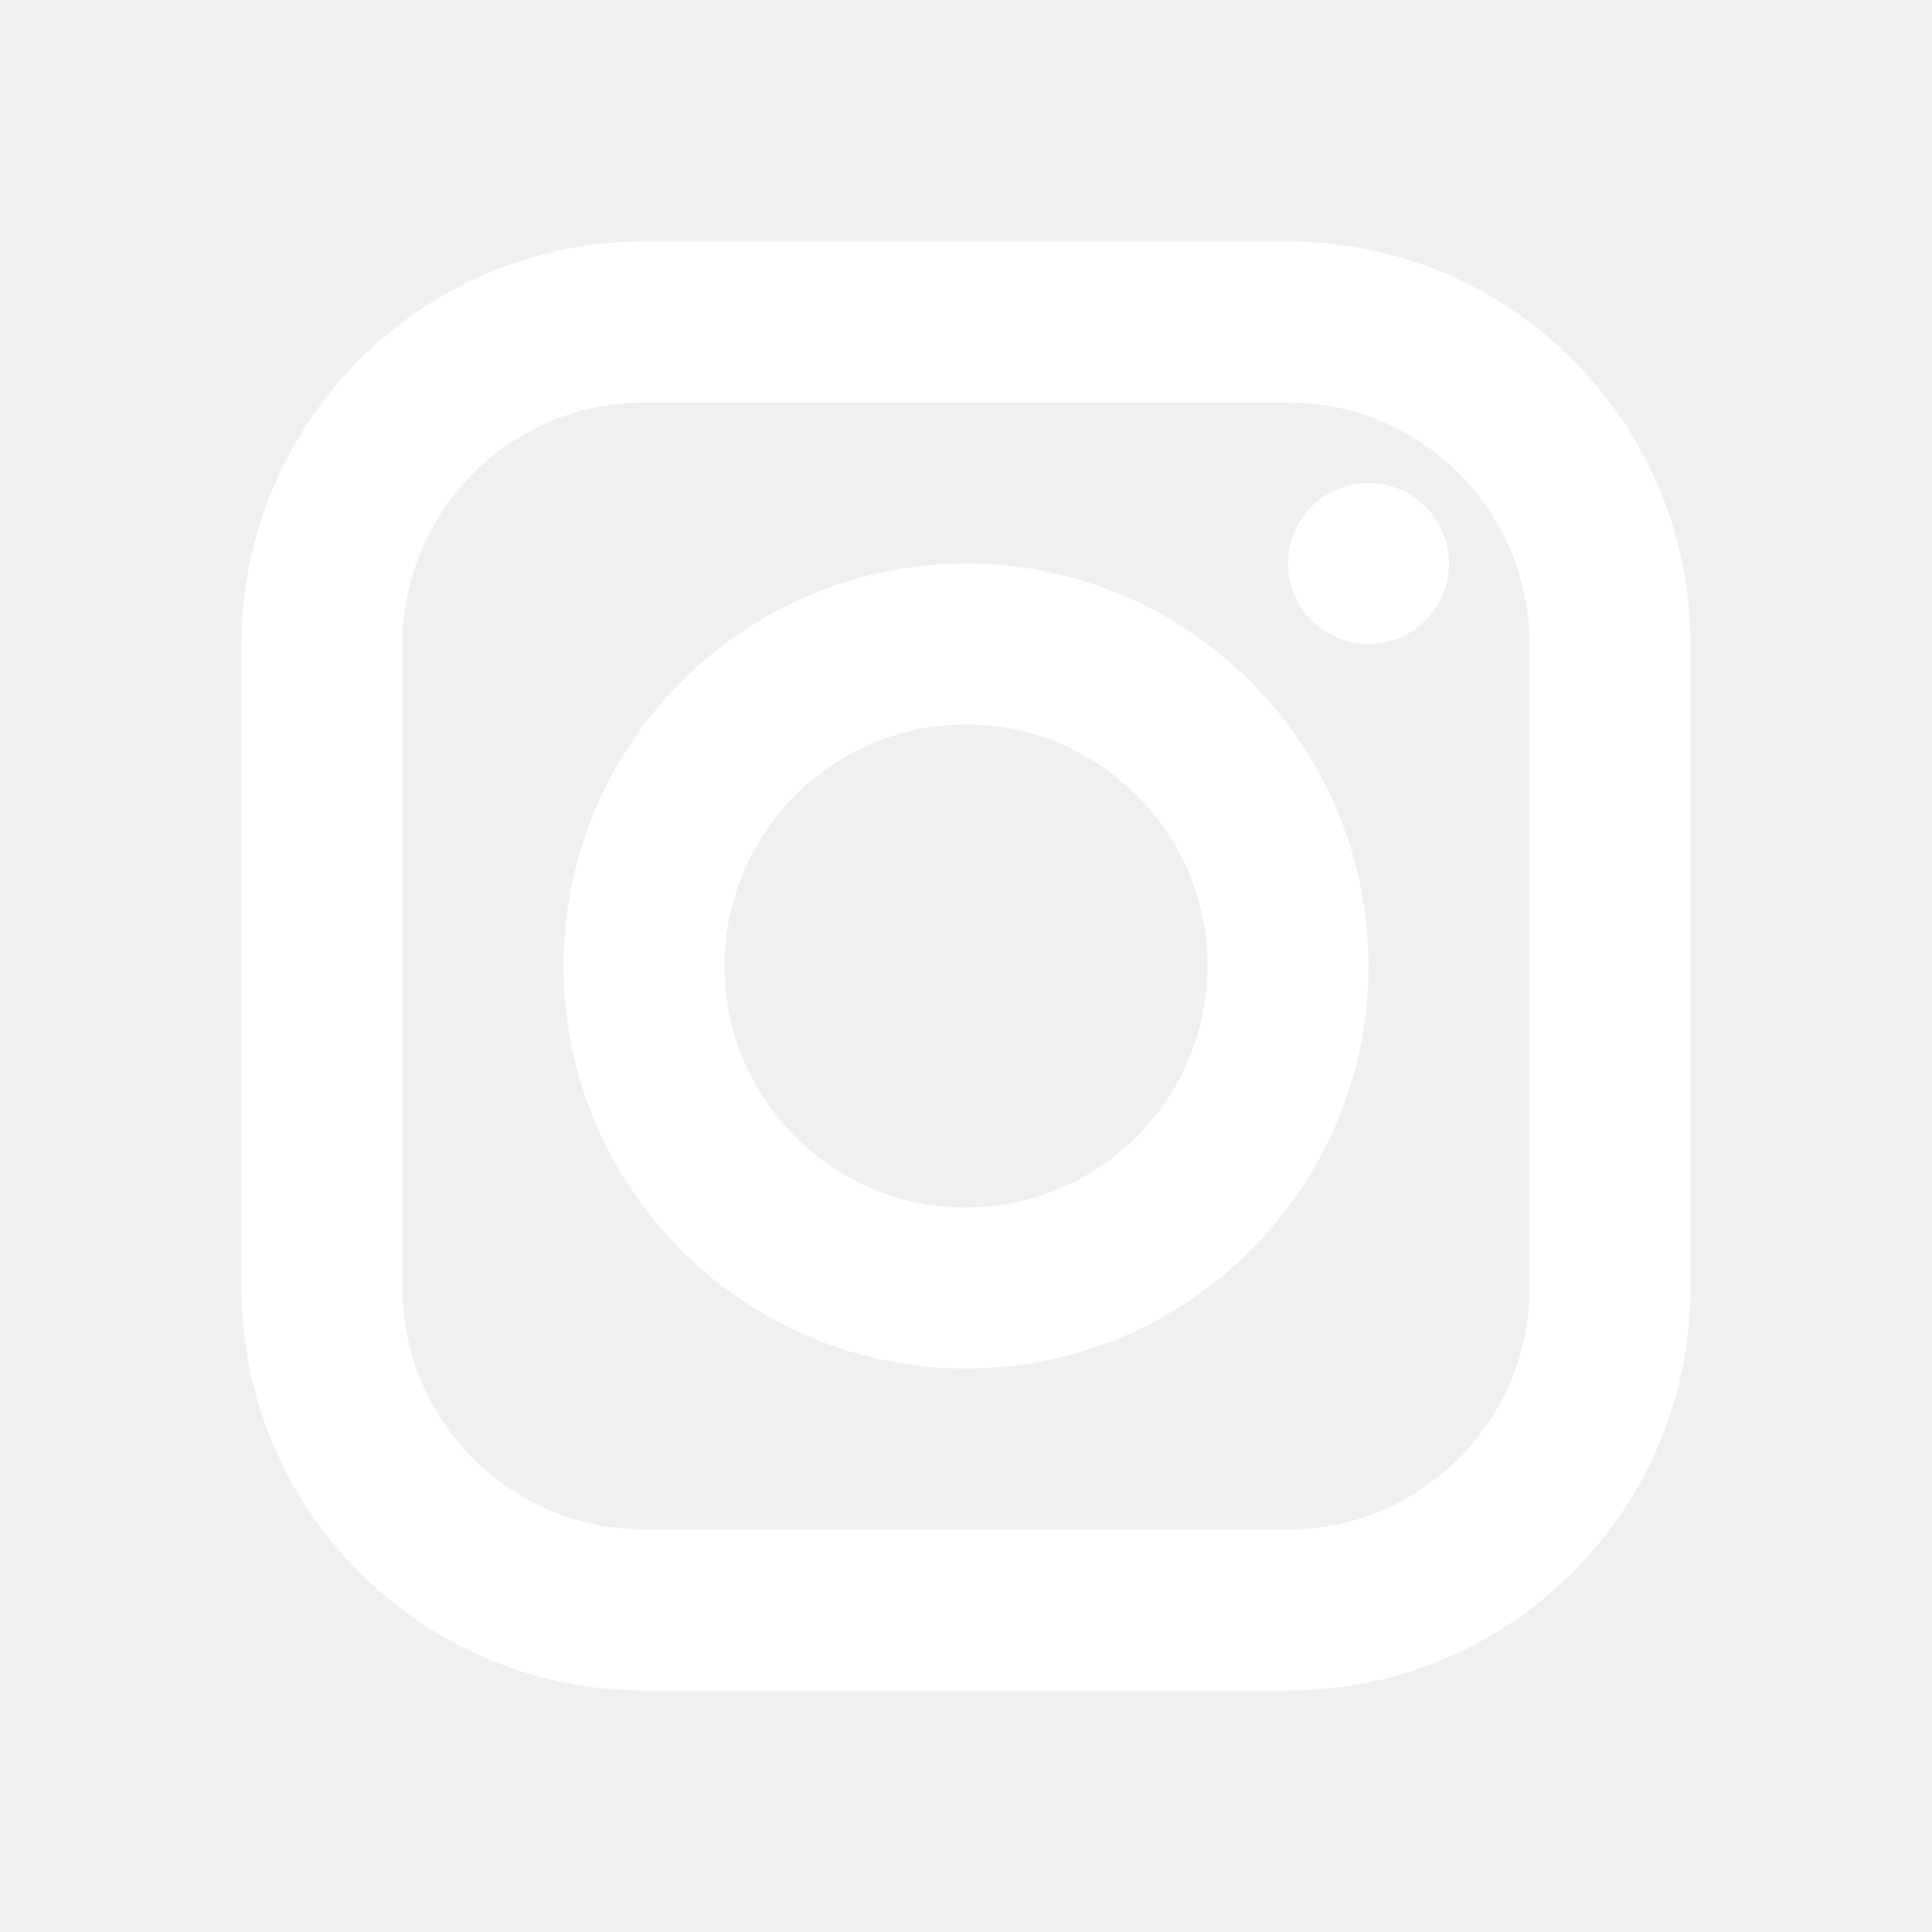
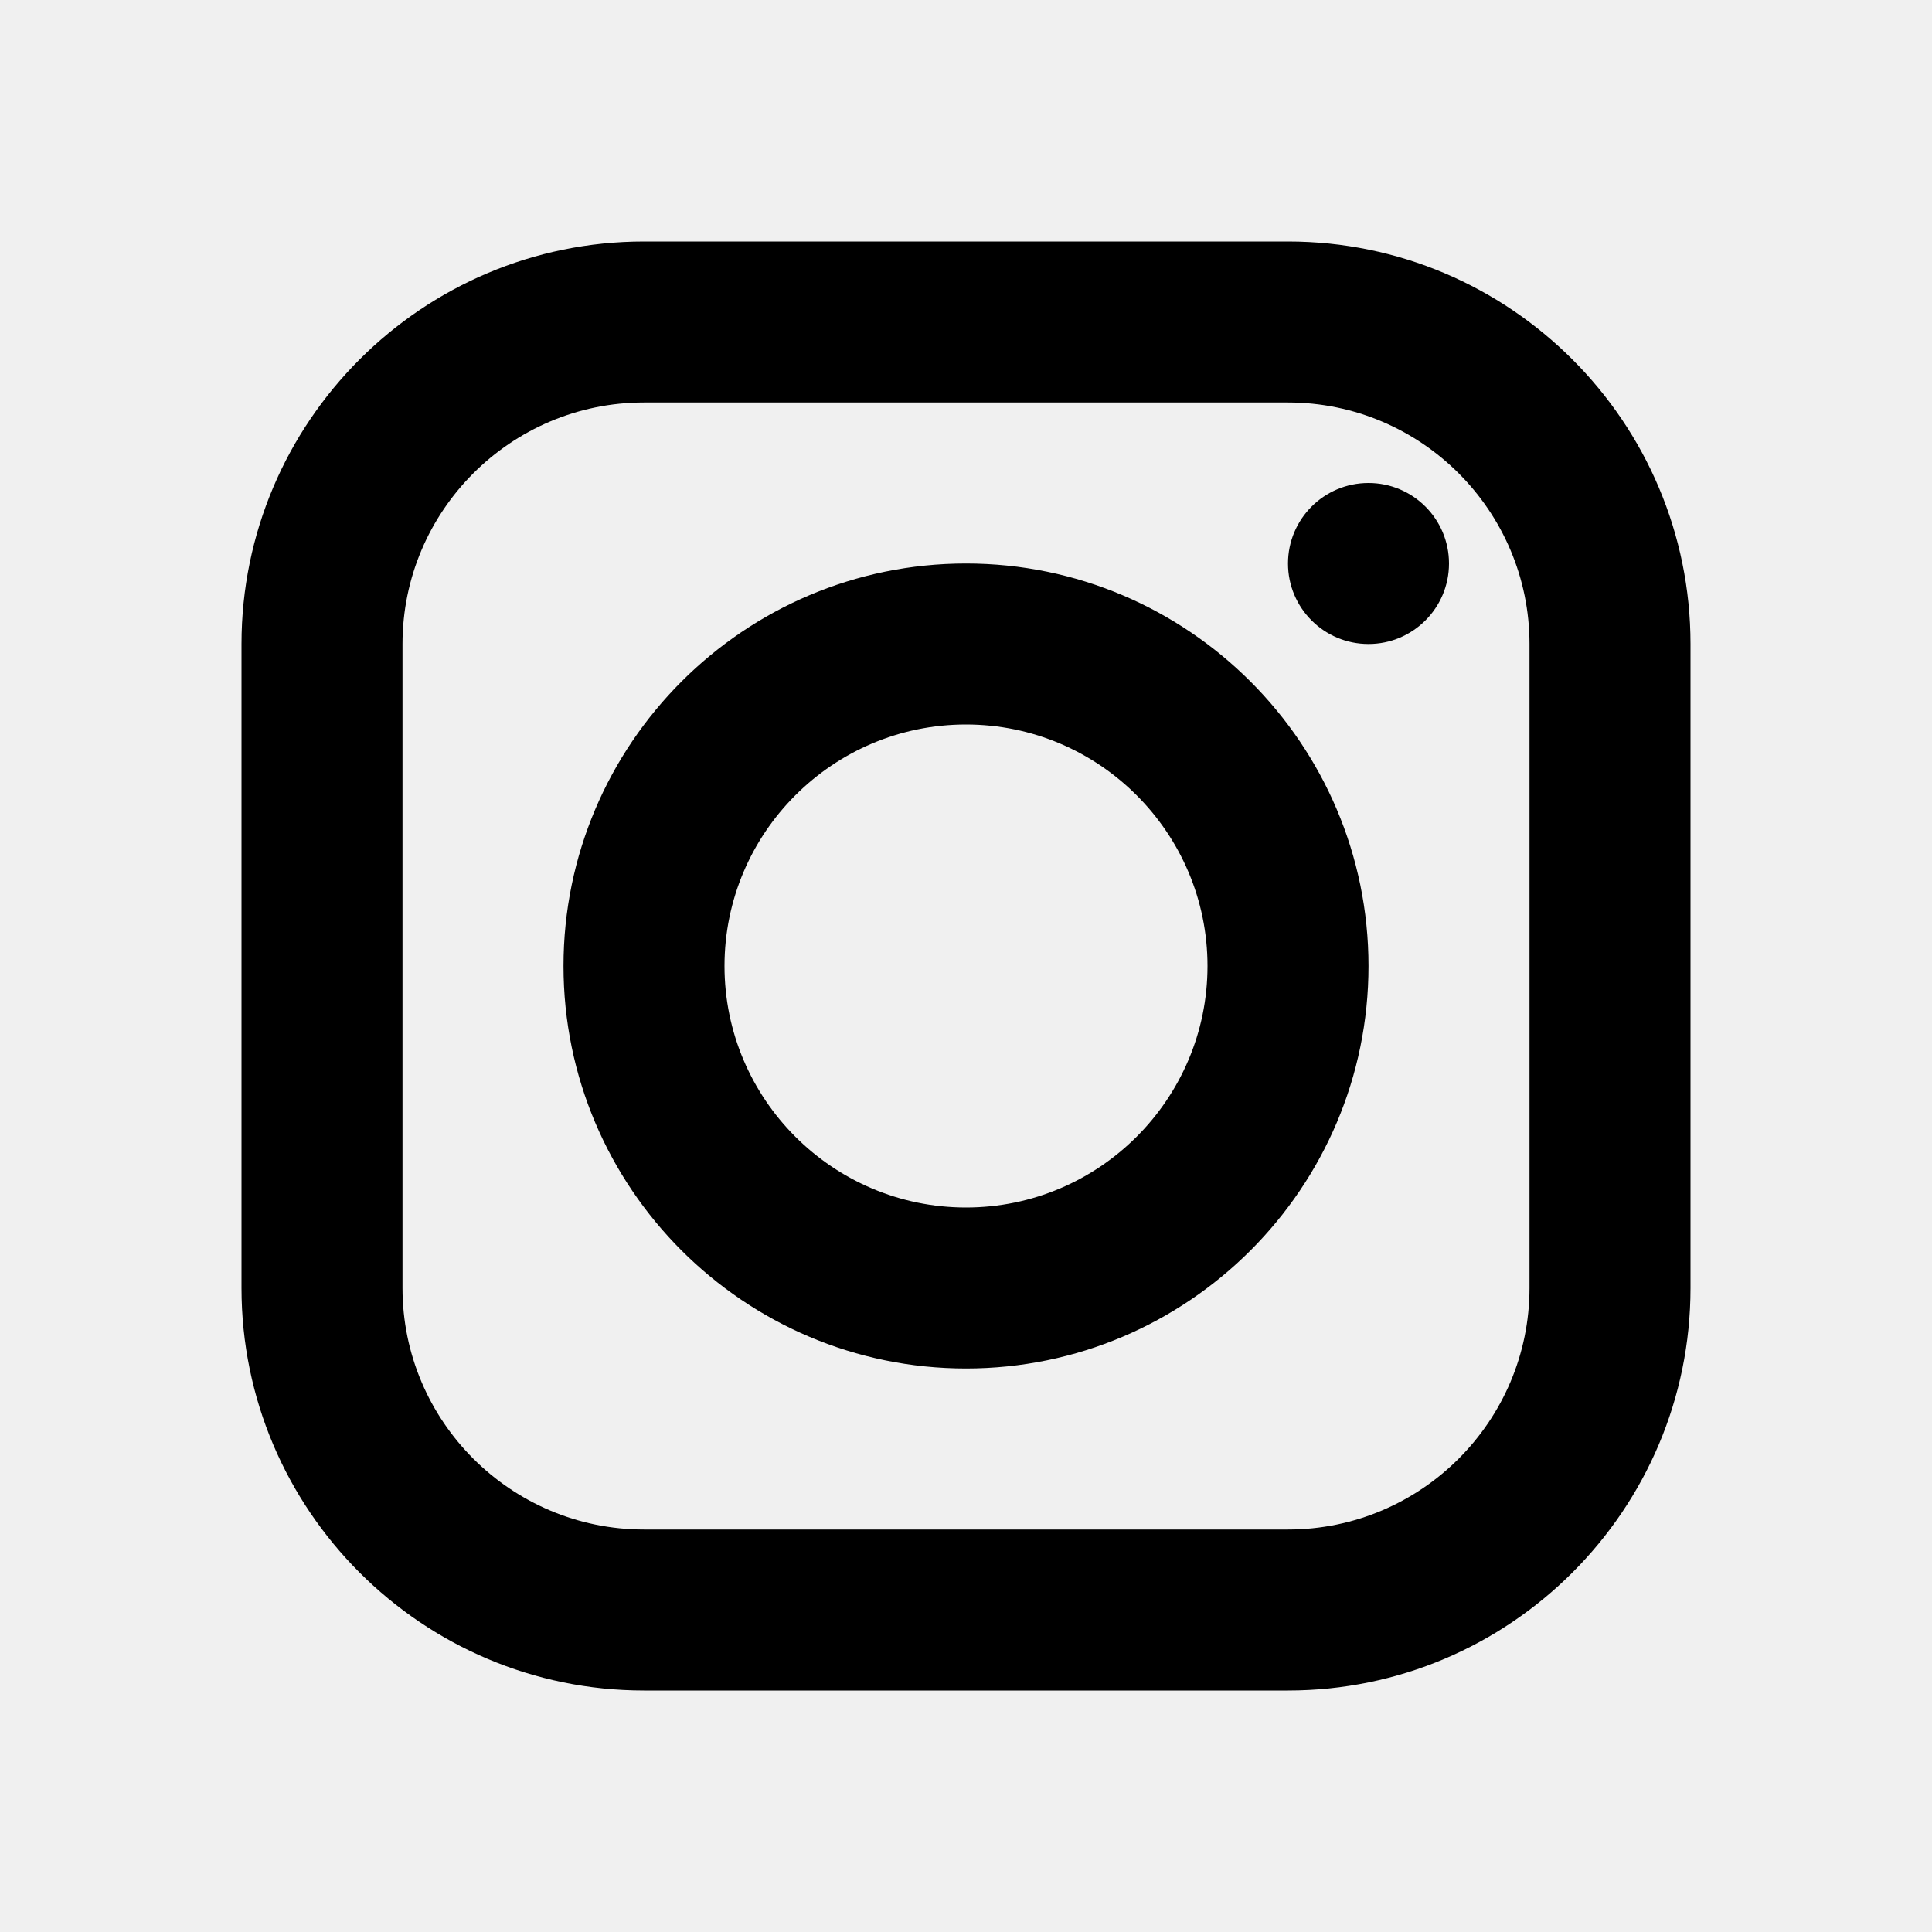
<svg xmlns="http://www.w3.org/2000/svg" viewBox="0 0 24 24" width="48px" height="48px">
-   <path fill="#ffffff" d="M 8 3 C 5.243 3 3 5.243 3 8 L 3 16 C 3 18.757 5.243 21 8 21 L 16 21 C 18.757 21 21 18.757 21 16 L 21 8 C 21 5.243 18.757 3 16 3 L 8 3 z M 8 5 L 16 5 C 17.654 5 19 6.346 19 8 L 19 16 C 19 17.654 17.654 19 16 19 L 8 19 C 6.346 19 5 17.654 5 16 L 5 8 C 5 6.346 6.346 5 8 5 z M 17 6 A 1 1 0 0 0 16 7 A 1 1 0 0 0 17 8 A 1 1 0 0 0 18 7 A 1 1 0 0 0 17 6 z M 12 7 C 9.243 7 7 9.243 7 12 C 7 14.757 9.243 17 12 17 C 14.757 17 17 14.757 17 12 C 17 9.243 14.757 7 12 7 z M 12 9 C 13.654 9 15 10.346 15 12 C 15 13.654 13.654 15 12 15 C 10.346 15 9 13.654 9 12 C 9 10.346 10.346 9 12 9 z" />
+   <path fill="#000000" d="M 8 3 C 5.243 3 3 5.243 3 8 L 3 16 C 3 18.757 5.243 21 8 21 L 16 21 C 18.757 21 21 18.757 21 16 L 21 8 C 21 5.243 18.757 3 16 3 L 8 3 z M 8 5 L 16 5 C 17.654 5 19 6.346 19 8 L 19 16 C 19 17.654 17.654 19 16 19 L 8 19 C 6.346 19 5 17.654 5 16 L 5 8 C 5 6.346 6.346 5 8 5 z M 17 6 A 1 1 0 0 0 16 7 A 1 1 0 0 0 17 8 A 1 1 0 0 0 18 7 A 1 1 0 0 0 17 6 z M 12 7 C 9.243 7 7 9.243 7 12 C 7 14.757 9.243 17 12 17 C 14.757 17 17 14.757 17 12 C 17 9.243 14.757 7 12 7 z M 12 9 C 13.654 9 15 10.346 15 12 C 15 13.654 13.654 15 12 15 C 10.346 15 9 13.654 9 12 C 9 10.346 10.346 9 12 9 z" />
</svg>
